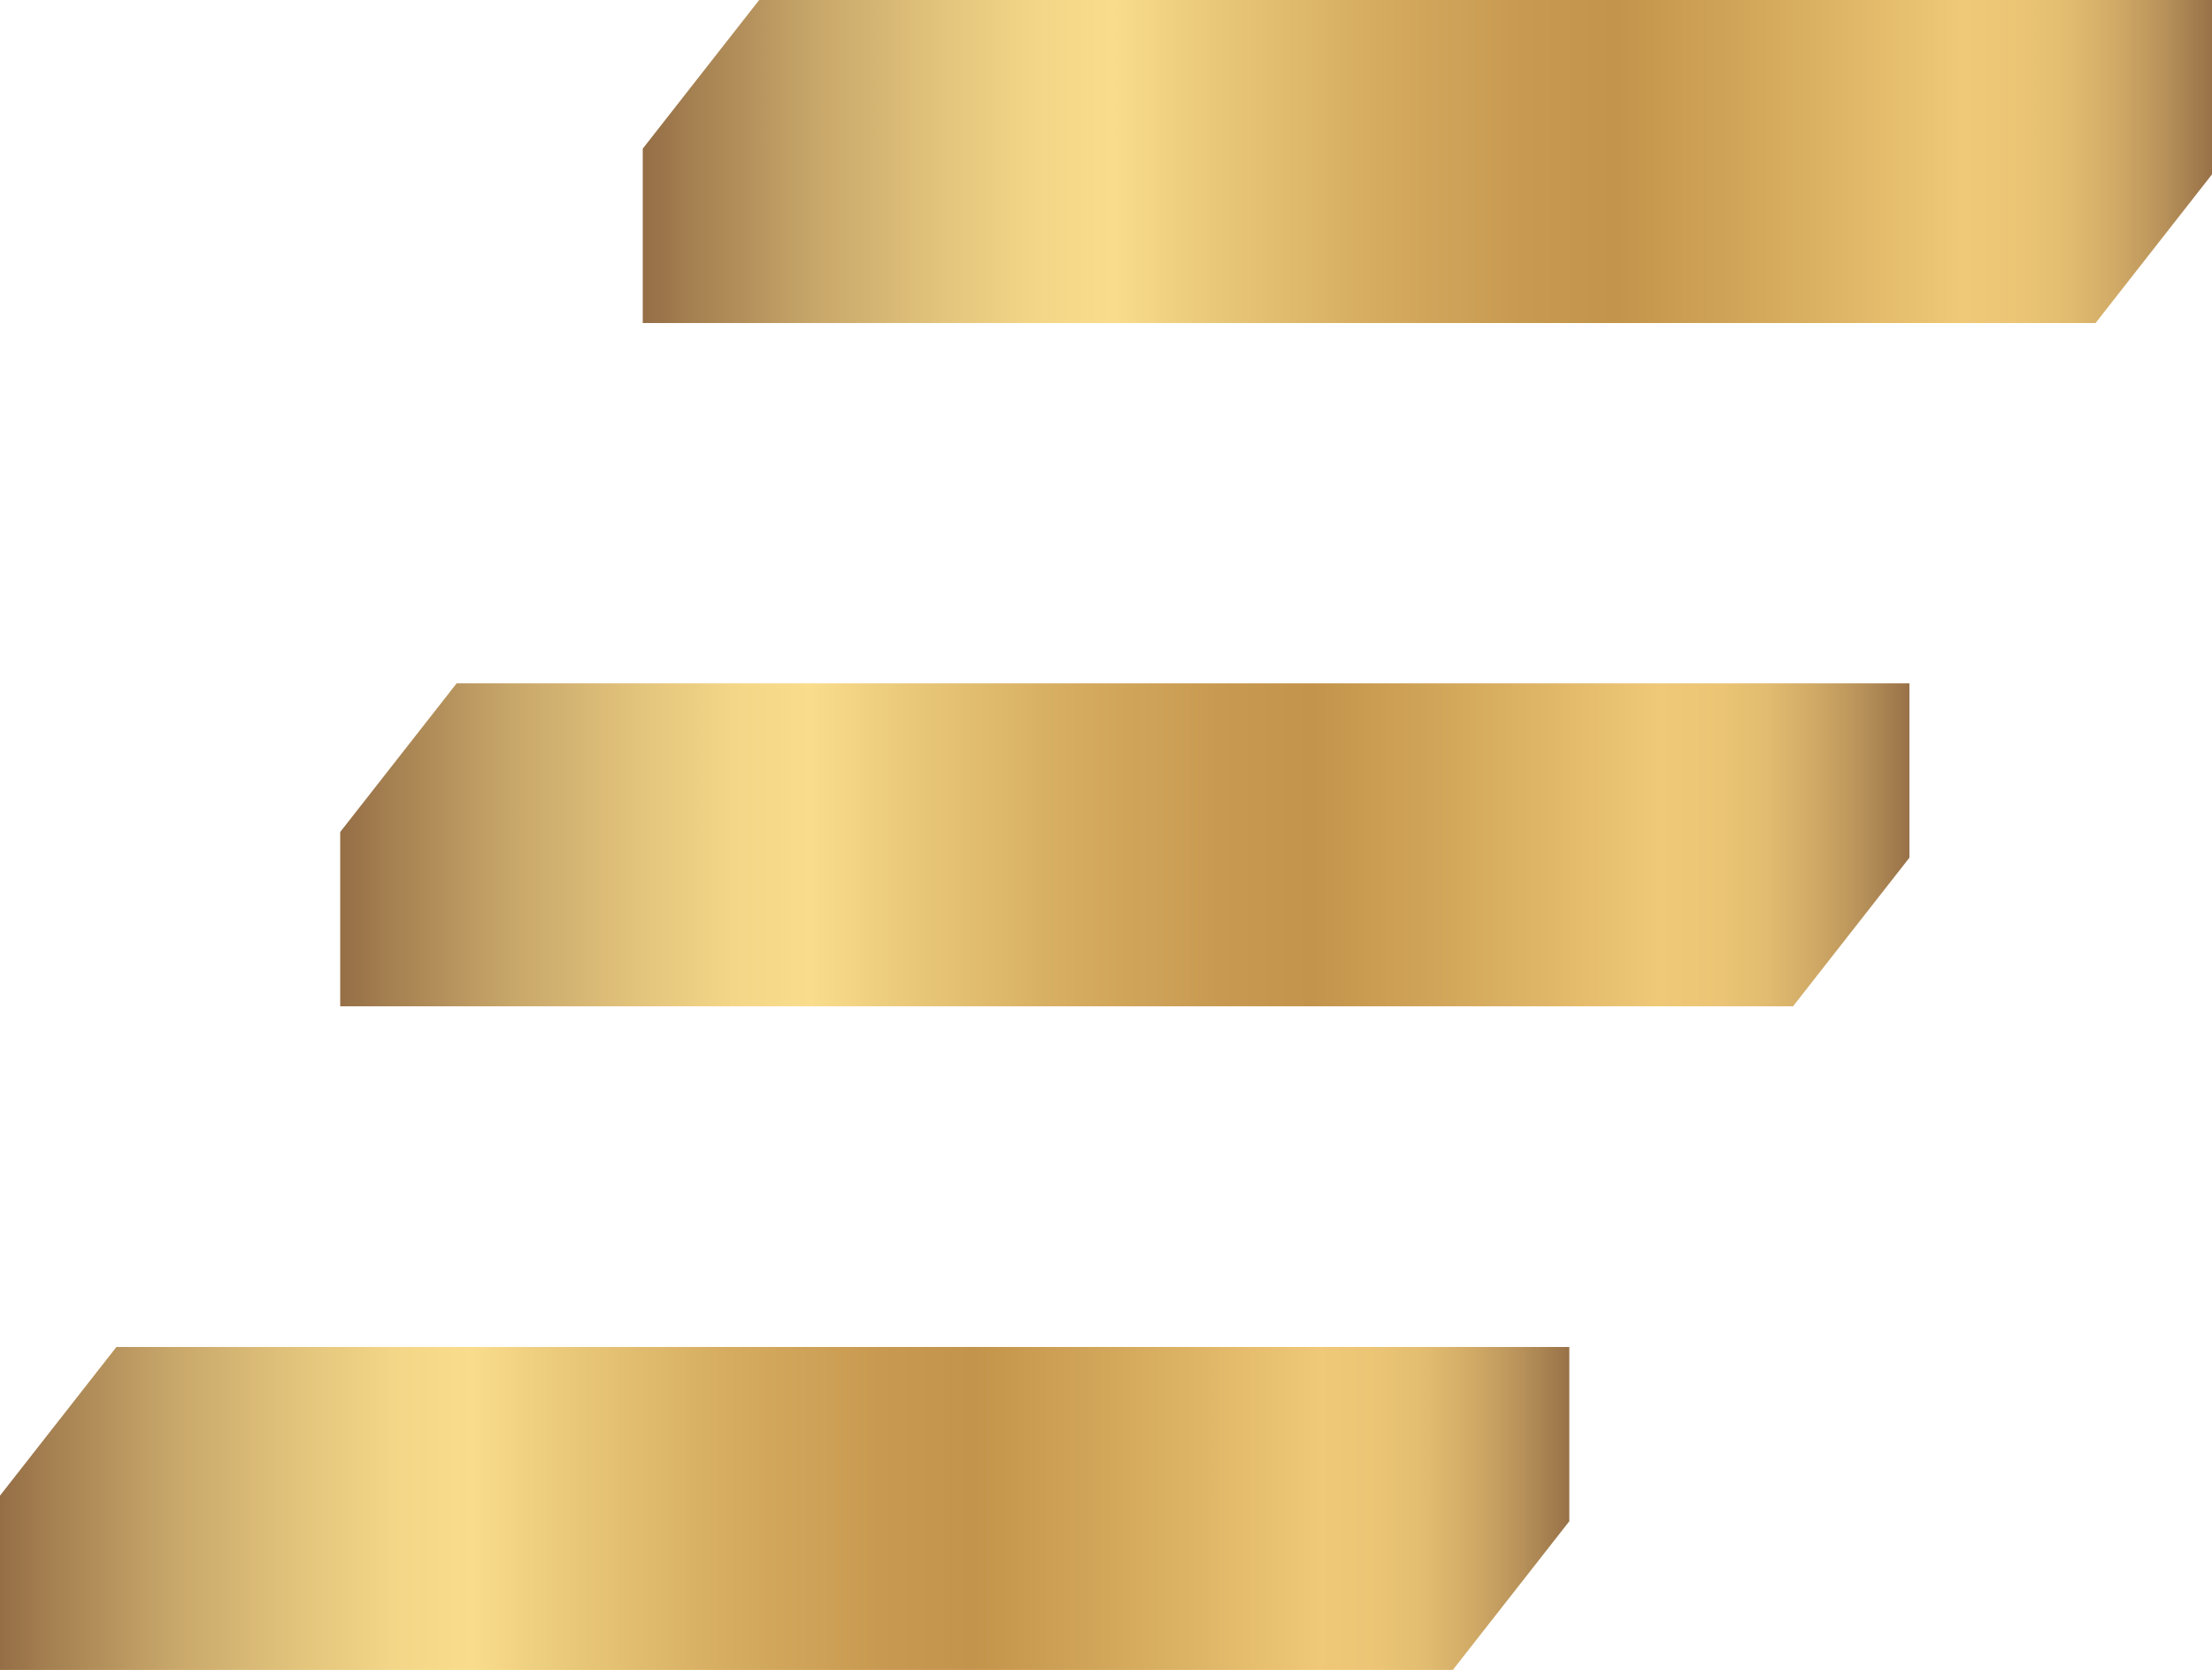
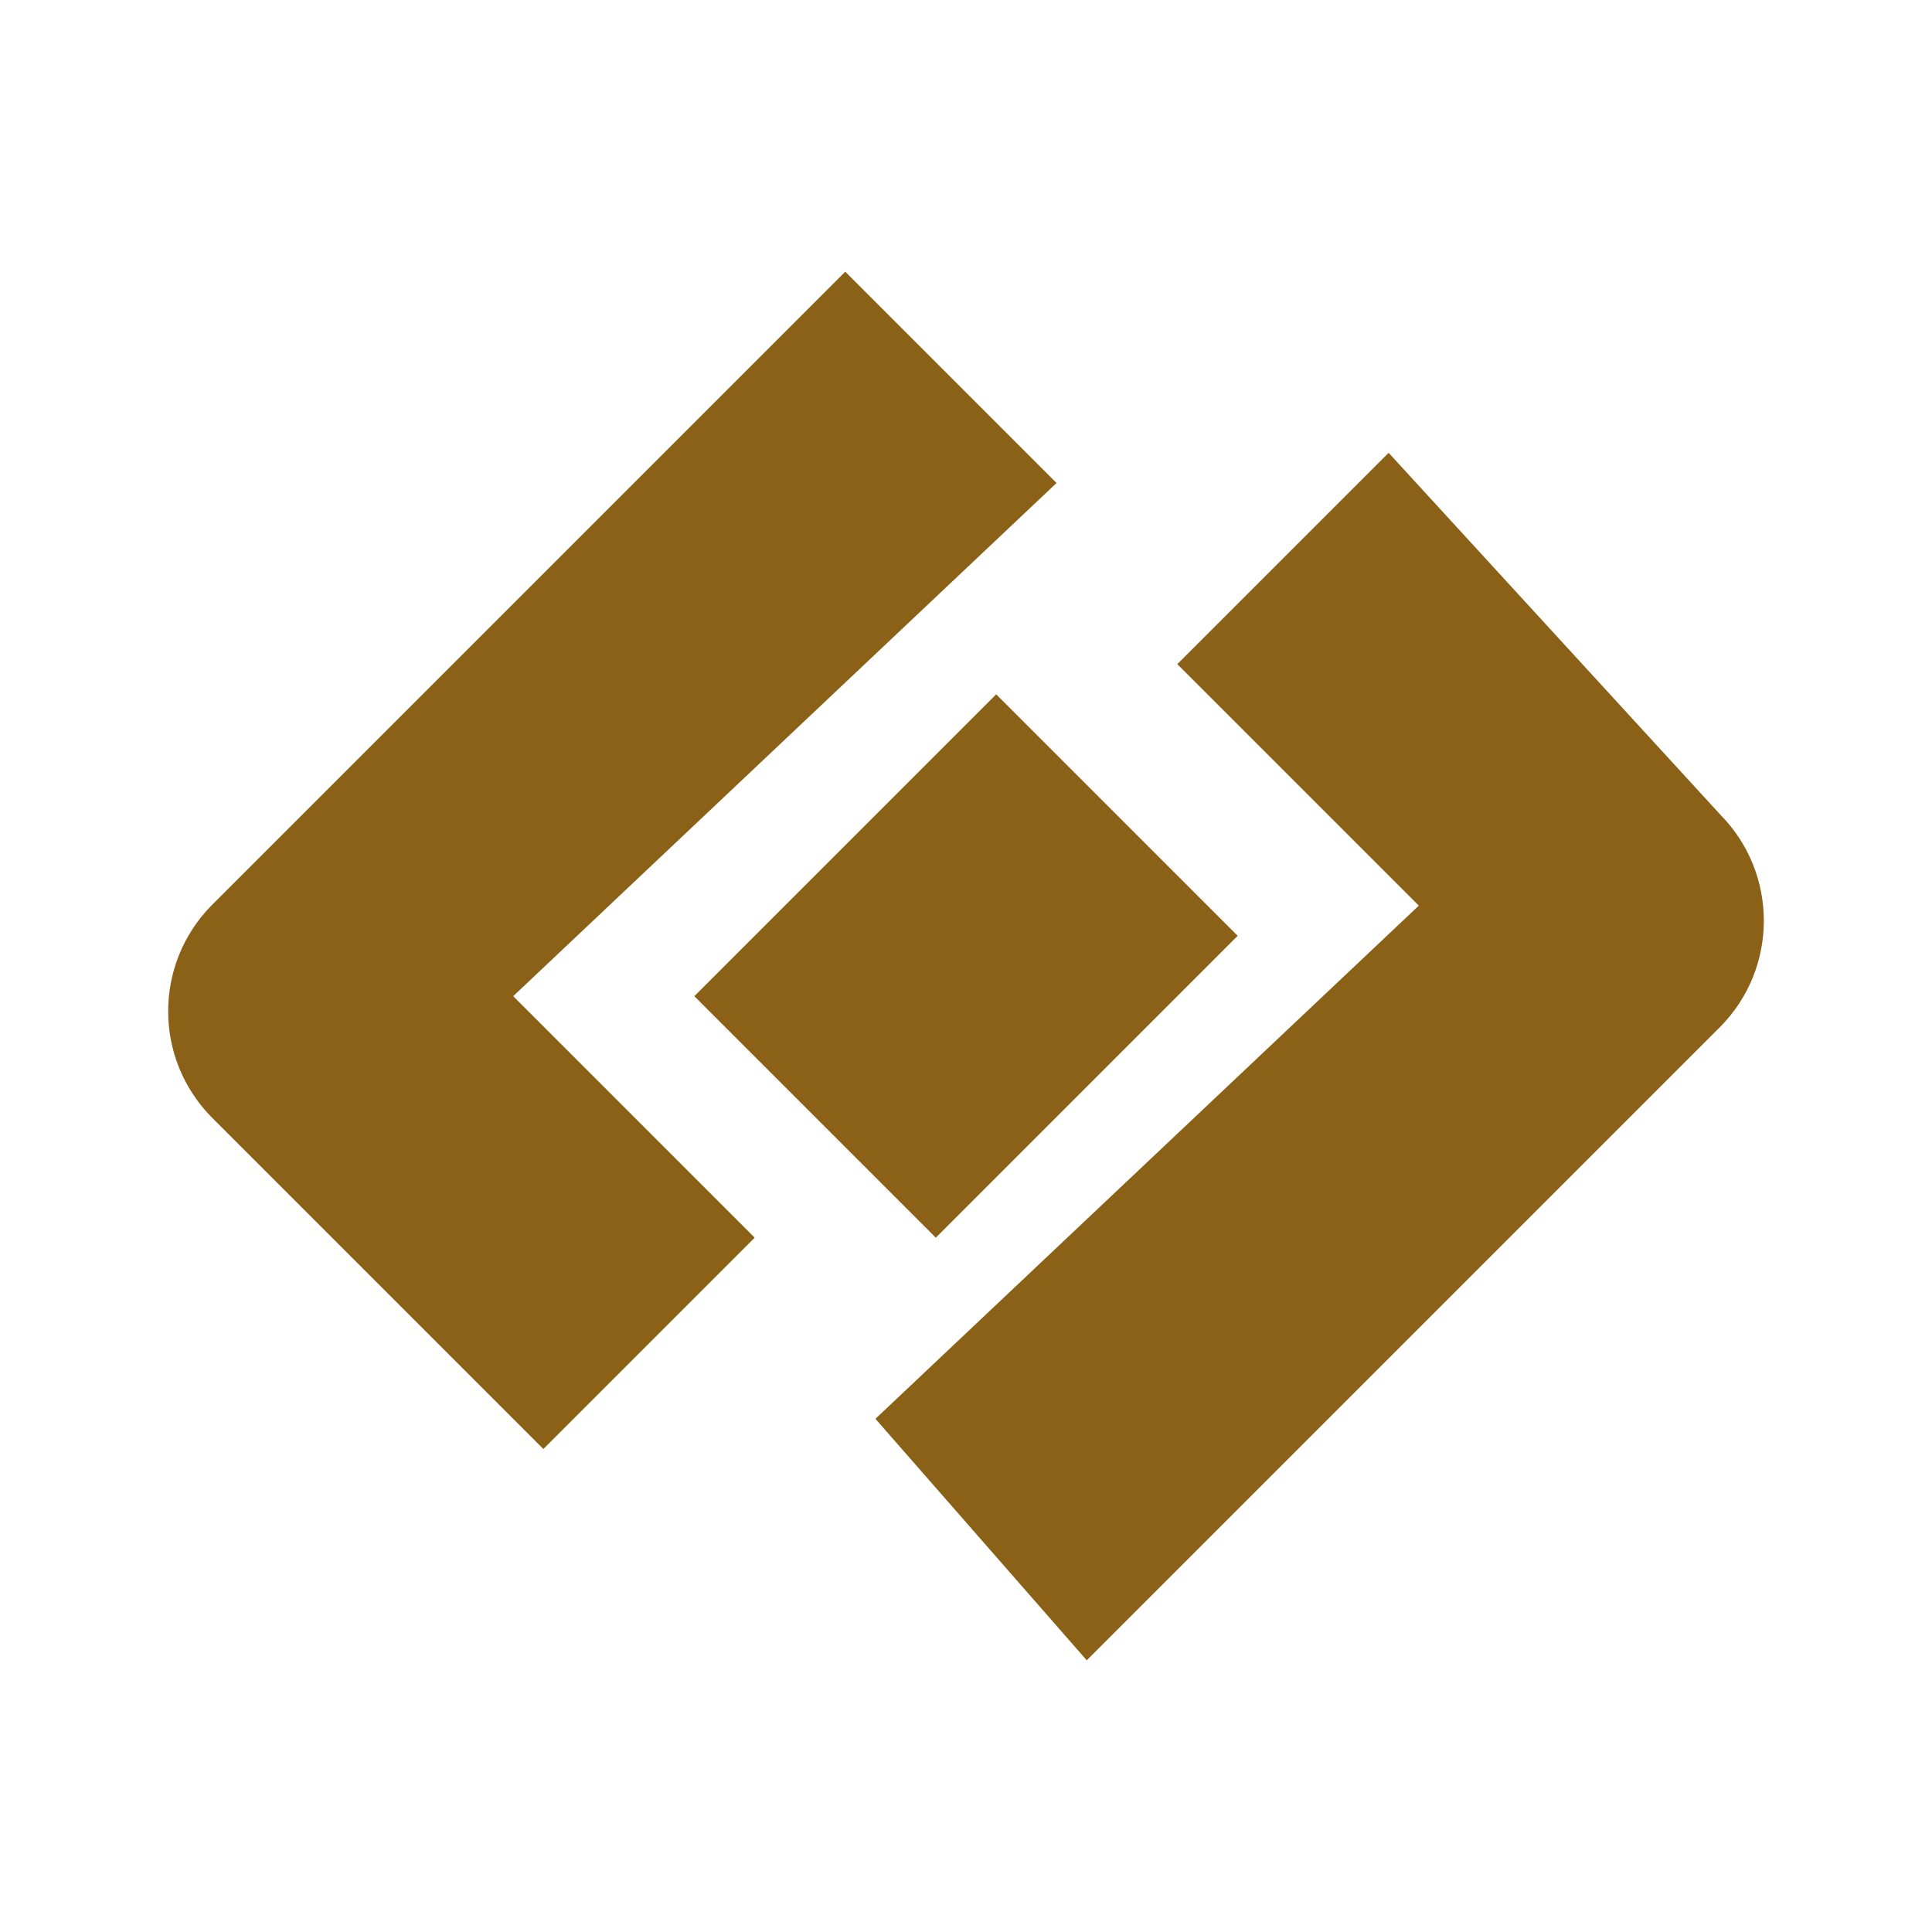
- <svg xmlns="http://www.w3.org/2000/svg" xmlns:xlink="http://www.w3.org/1999/xlink" id="_Слой_1" viewBox="0 0 385.51 290.97">
-   <defs>
-     <style>.cls-1{fill:url(#linear-gradient-2);}.cls-2{fill:url(#linear-gradient-3);}.cls-3{fill:url(#linear-gradient);}</style>
-     <linearGradient id="linear-gradient" x1="112.02" y1="28.14" x2="385.51" y2="28.14" gradientUnits="userSpaceOnUse">
-       <stop offset="0" stop-color="#956e46" />
-       <stop offset=".03" stop-color="#a47f50" />
-       <stop offset=".11" stop-color="#c8a76a" />
-       <stop offset=".19" stop-color="#e3c47c" />
-       <stop offset=".25" stop-color="#f3d687" />
-       <stop offset=".3" stop-color="#f9dd8c" />
-       <stop offset=".35" stop-color="#eccc7d" />
-       <stop offset=".46" stop-color="#d6ad61" />
-       <stop offset=".56" stop-color="#c89a51" />
-       <stop offset=".62" stop-color="#c3944b" />
-       <stop offset=".74" stop-color="#d9af61" />
-       <stop offset=".84" stop-color="#efc977" />
-       <stop offset=".88" stop-color="#ebc575" />
-       <stop offset=".91" stop-color="#e1bb6f" />
-       <stop offset=".94" stop-color="#d0a966" />
-       <stop offset=".97" stop-color="#b79159" />
-       <stop offset="1" stop-color="#987148" />
-       <stop offset="1" stop-color="#956e46" />
-     </linearGradient>
-     <linearGradient id="linear-gradient-2" x1="59.29" y1="147.21" x2="332.78" y2="147.21" xlink:href="#linear-gradient" />
-     <linearGradient id="linear-gradient-3" x1="0" y1="262.83" x2="273.5" y2="262.83" xlink:href="#linear-gradient" />
-   </defs>
-   <polygon class="cls-3" points="112.02 56.28 112.02 25.9 132.31 0 385.51 0 385.51 30.38 365.22 56.28 112.02 56.28" />
-   <polygon class="cls-1" points="59.29 175.34 59.29 144.97 79.58 119.07 332.78 119.07 332.78 149.44 312.49 175.34 59.29 175.34" />
-   <polygon class="cls-2" points="0 290.97 0 260.6 20.29 234.7 273.5 234.7 273.5 265.07 253.2 290.97 0 290.97" />
+ <svg xmlns="http://www.w3.org/2000/svg" viewBox="0 0 64 64" color="#8a6116" role="img" aria-label="Verzo">
+   <path d="M28 9 7 30a5 5 0 0 0 0 7l11 11 7-7-8-8L35 16zm18 6-7 7 8 8-18 17 7 8 21-21a5 5 0 0 0 0-7zM23 33l10-10 8 8-10 10z" fill="currentColor" />
</svg>
